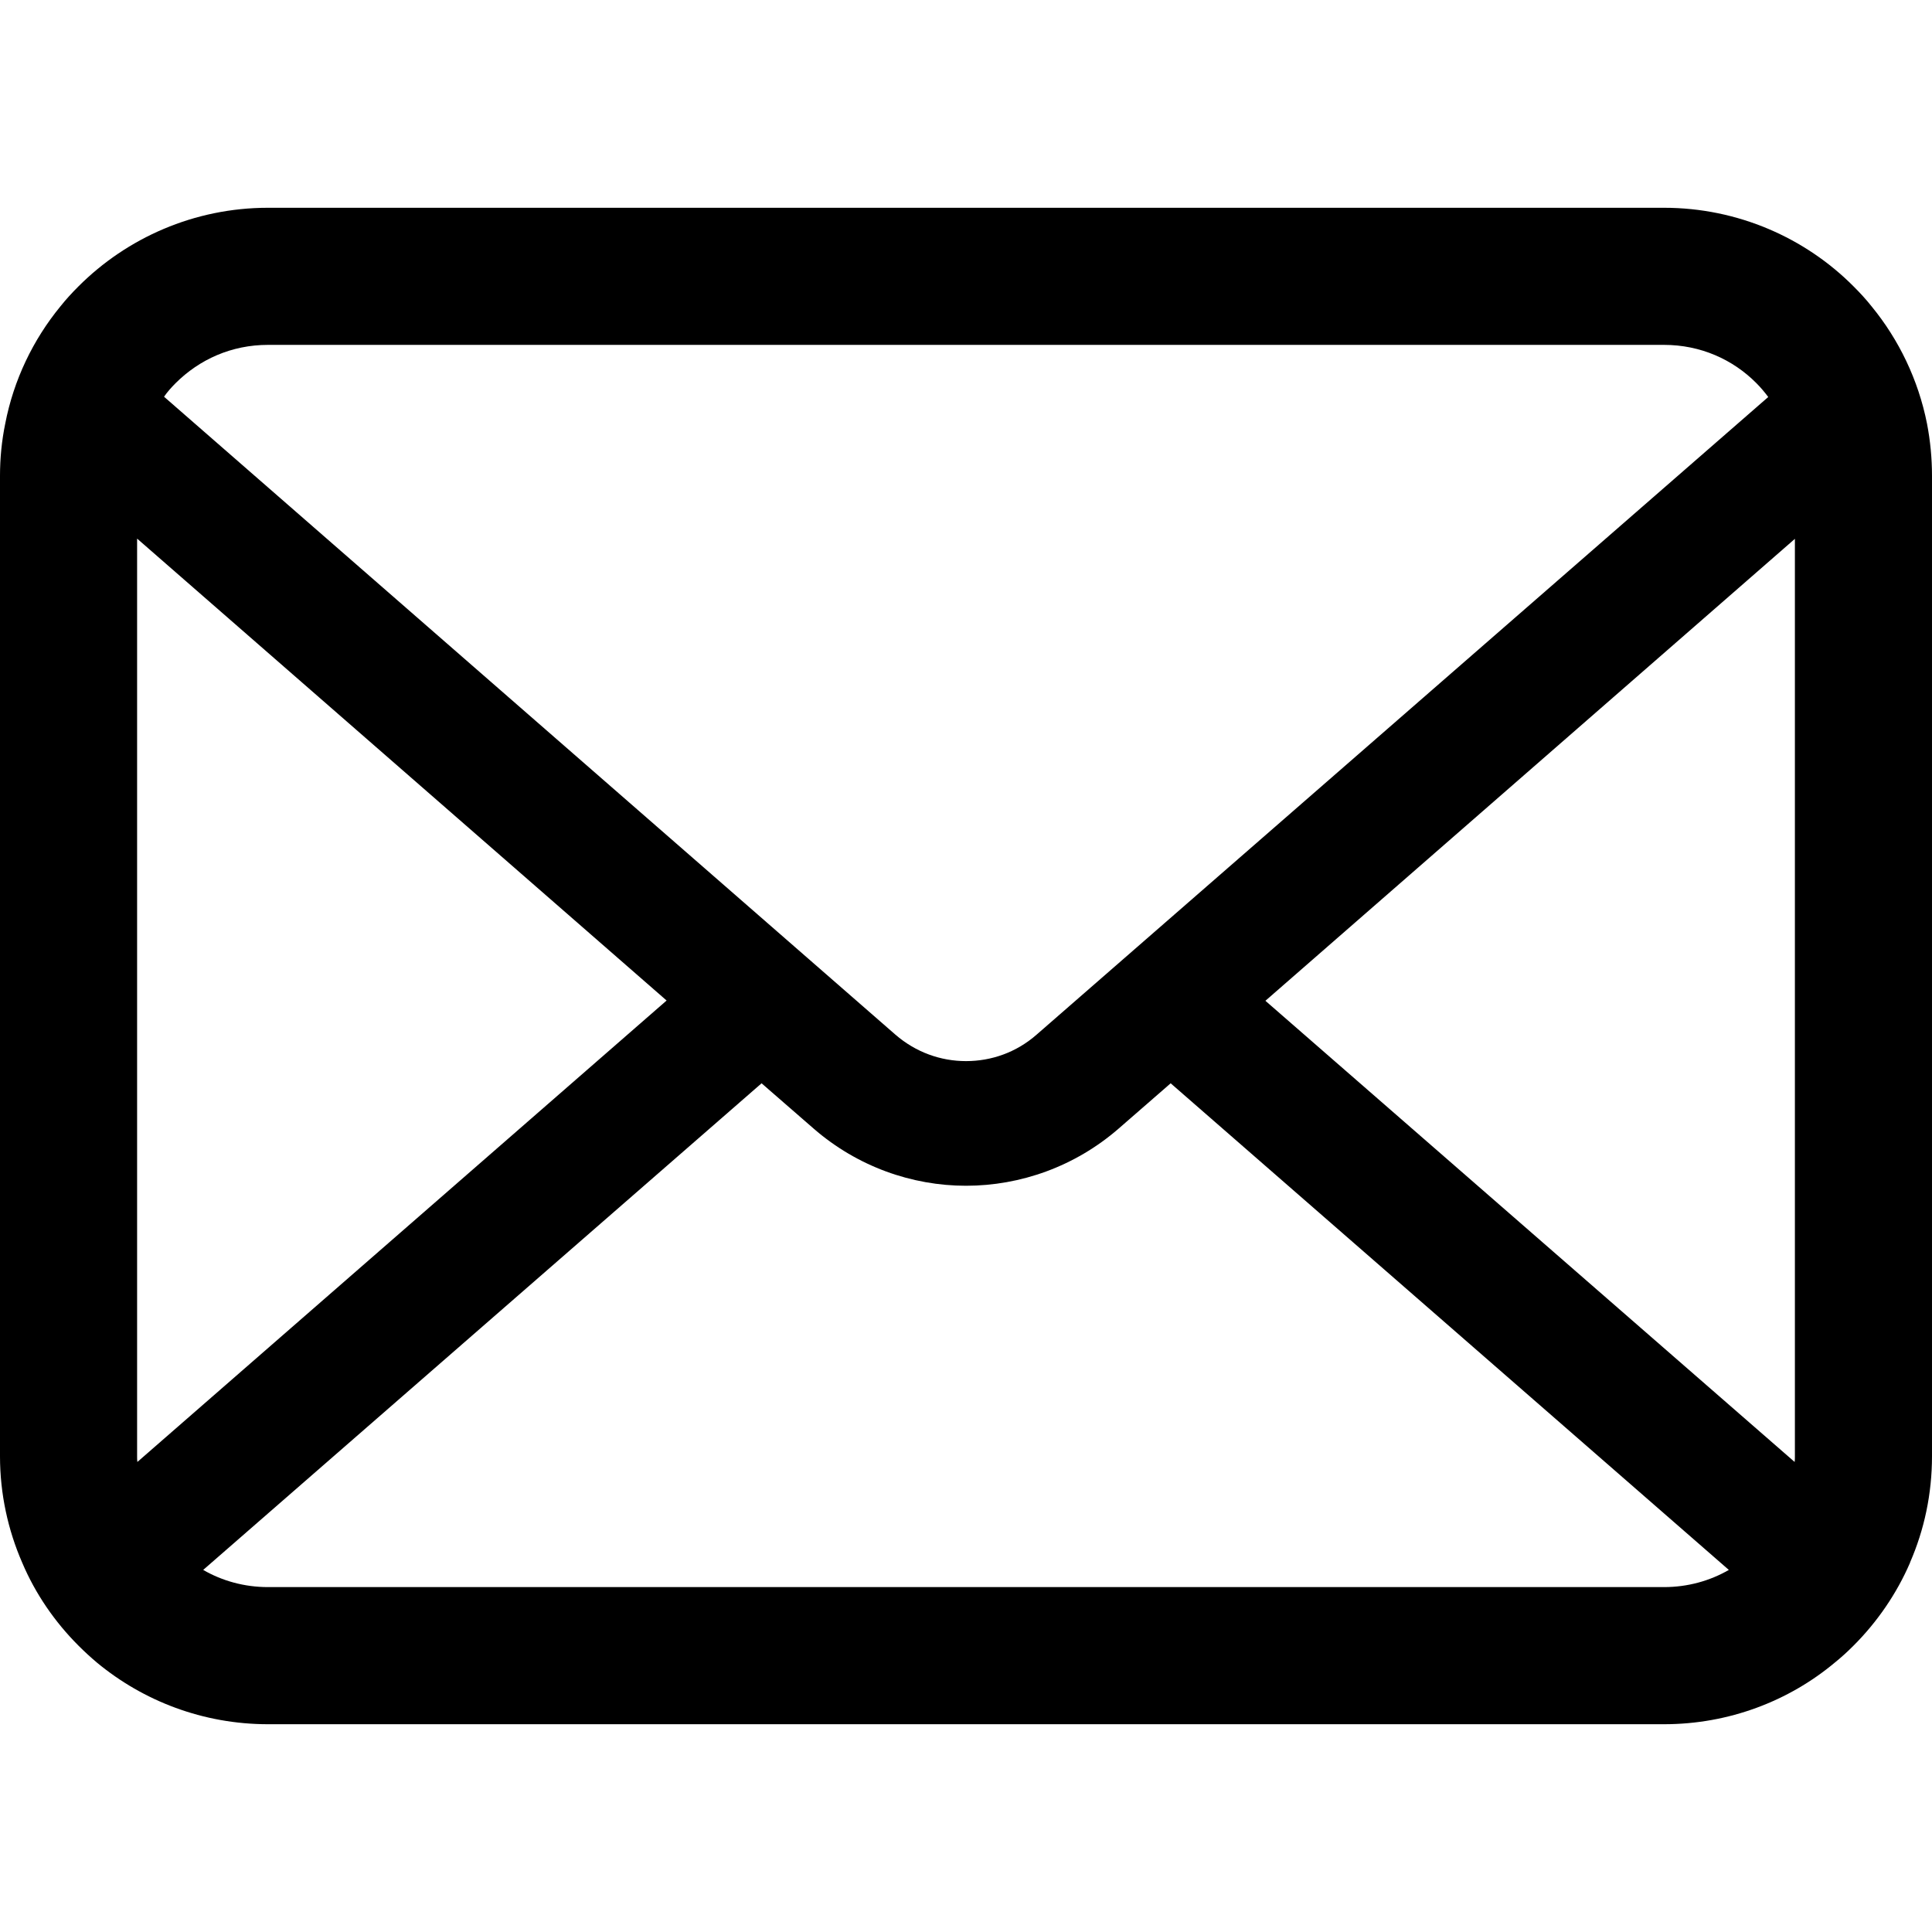
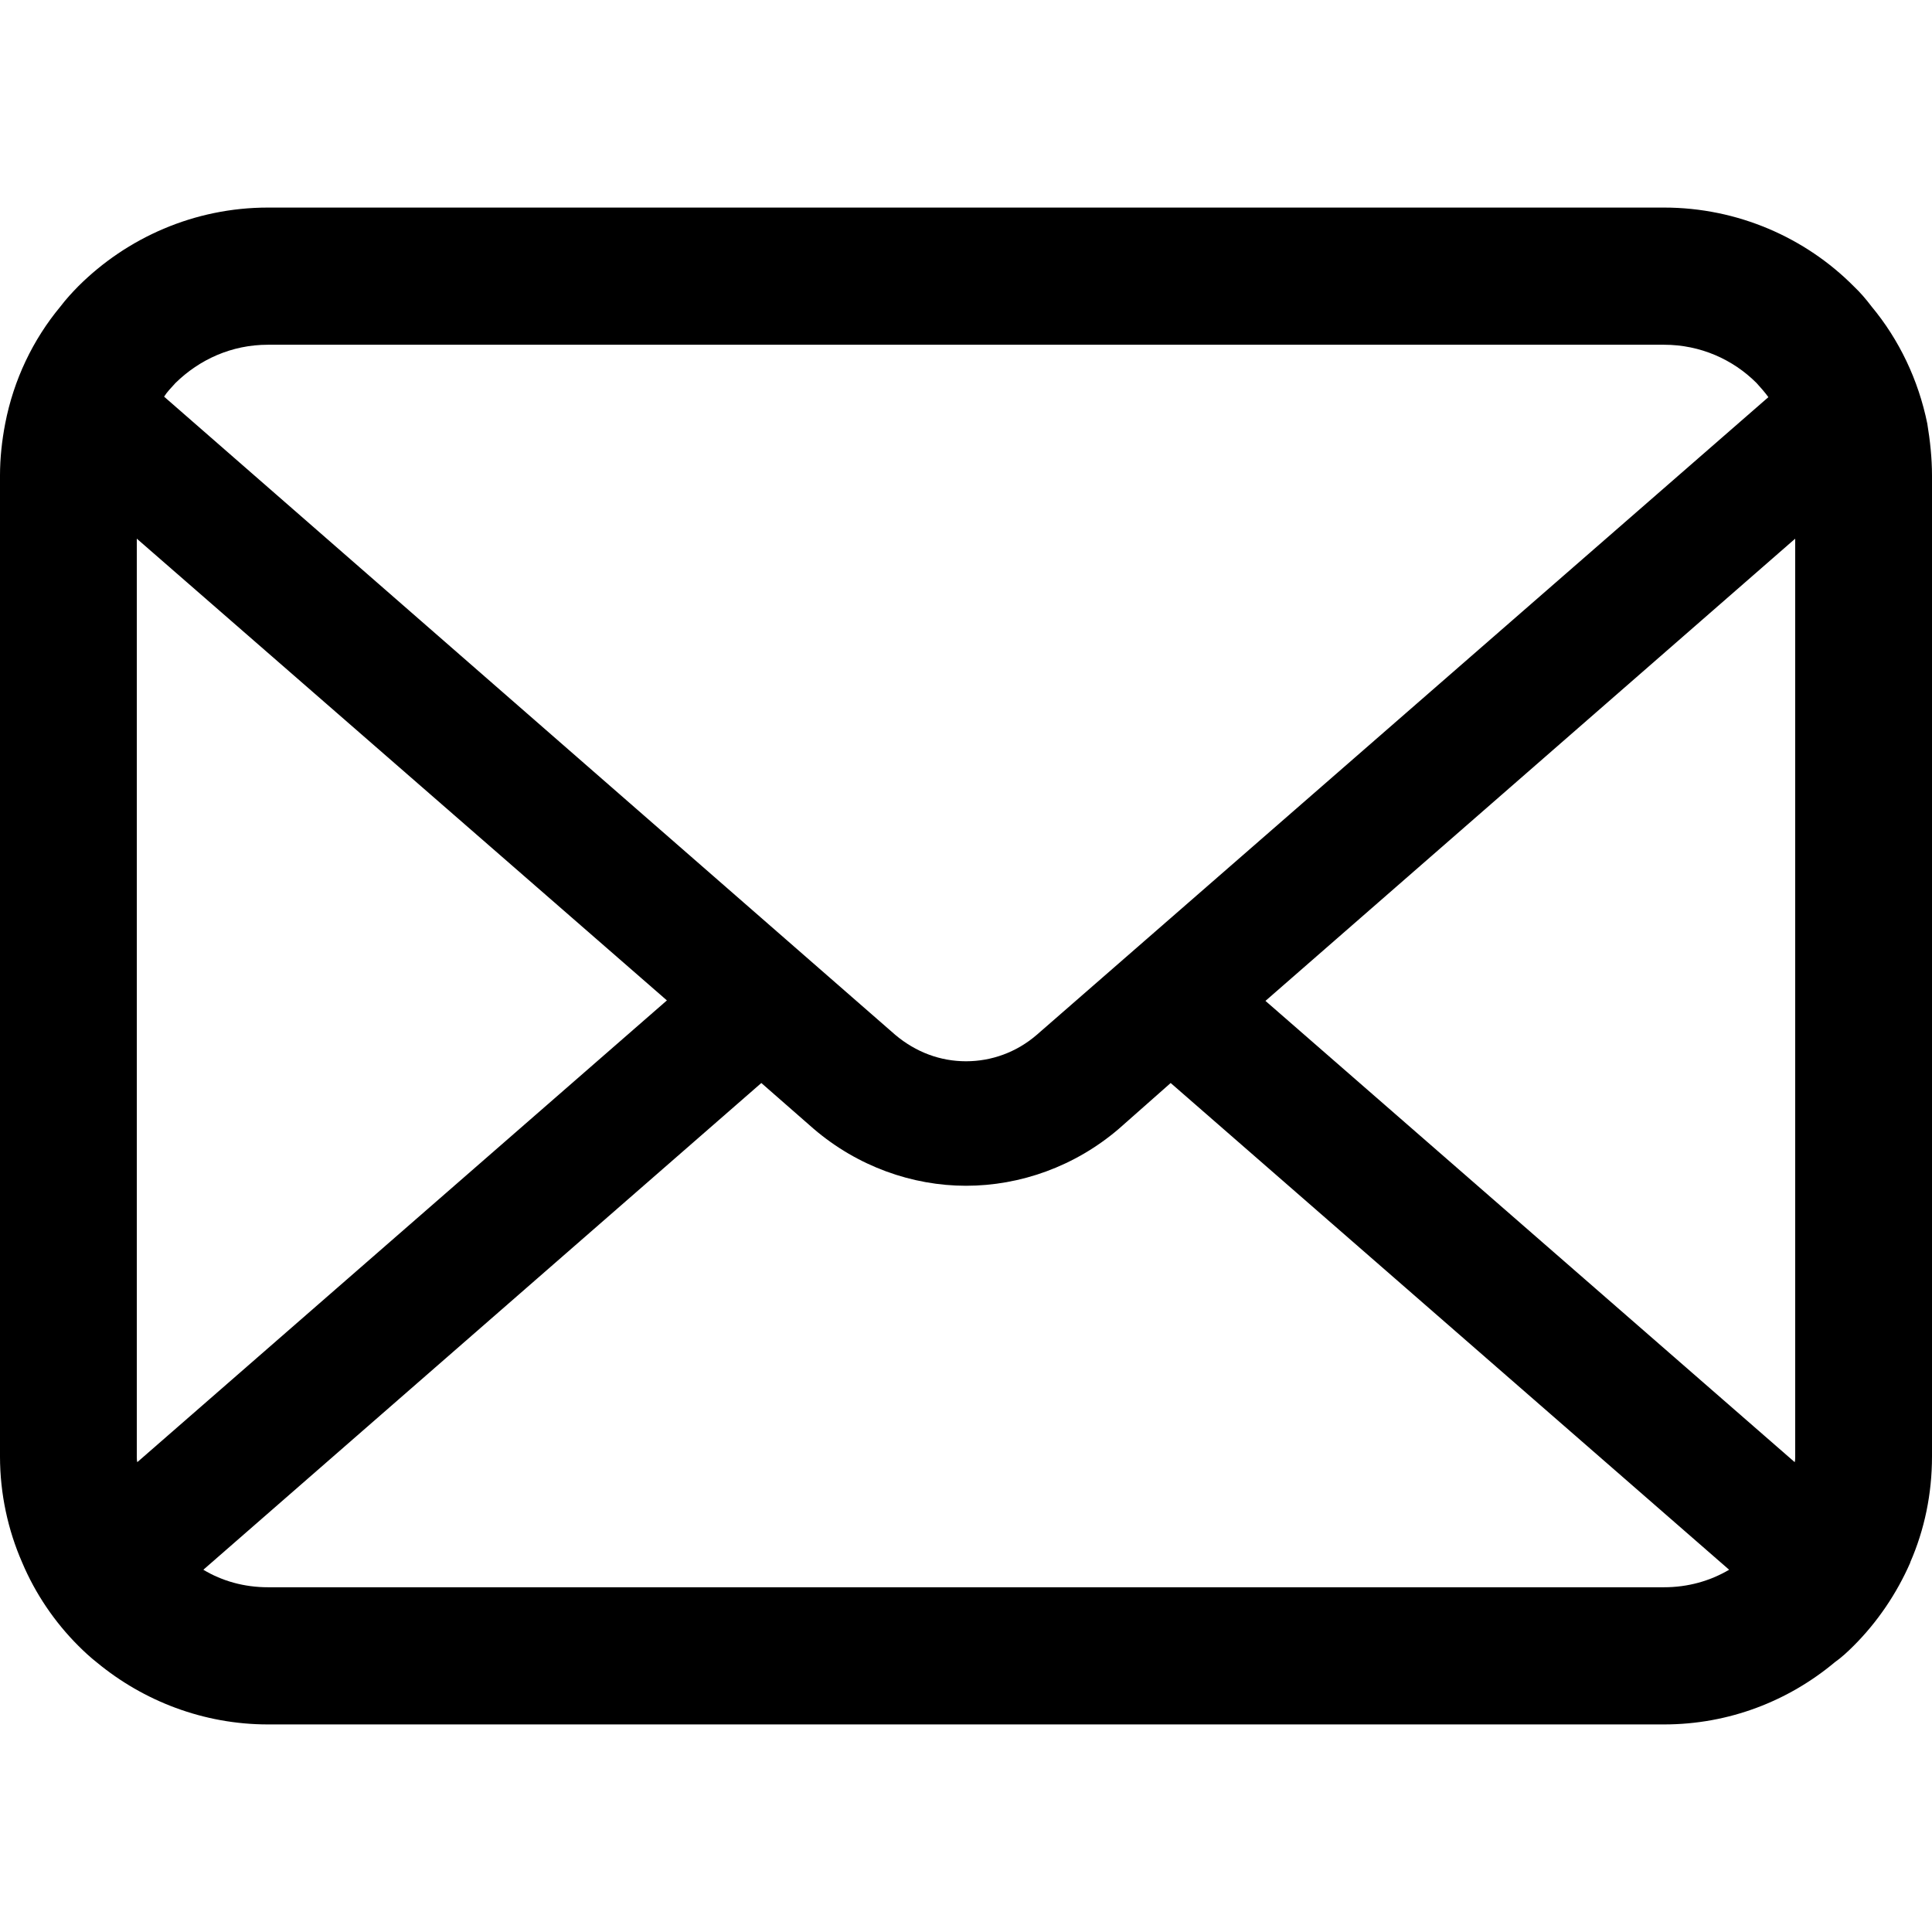
- <svg xmlns="http://www.w3.org/2000/svg" height="800px" width="800px" version="1.1" id="_x32_" viewBox="0 0 512 512" xml:space="preserve">
-   <style type="text/css">
- 	.st0{fill:#000000;}
- </style>
-   <g>
-     <path class="st0" d="M510.678,112.275c-2.308-11.626-7.463-22.265-14.662-31.054c-1.518-1.915-3.104-3.63-4.823-5.345   c-12.755-12.818-30.657-20.814-50.214-20.814H71.021c-19.557,0-37.395,7.996-50.21,20.814c-1.715,1.715-3.301,3.43-4.823,5.345   C8.785,90.009,3.63,100.649,1.386,112.275C0.464,116.762,0,121.399,0,126.087V385.92c0,9.968,2.114,19.55,5.884,28.203   c3.497,8.26,8.653,15.734,14.926,22.001c1.59,1.586,3.169,3.044,4.892,4.494c12.286,10.175,28.145,16.32,45.319,16.32h369.958   c17.18,0,33.108-6.145,45.323-16.384c1.718-1.386,3.305-2.844,4.891-4.43c6.27-6.267,11.425-13.741,14.994-22.001v-0.064   c3.769-8.653,5.812-18.171,5.812-28.138V126.087C512,121.399,511.543,116.762,510.678,112.275z M46.509,101.571   c6.345-6.338,14.866-10.175,24.512-10.175h369.958c9.646,0,18.242,3.837,24.512,10.175c1.122,1.129,2.179,2.387,3.112,3.637   L274.696,274.203c-5.348,4.687-11.954,7.002-18.696,7.002c-6.674,0-13.276-2.315-18.695-7.002L43.472,105.136   C44.33,103.886,45.387,102.7,46.509,101.571z M36.334,385.92V142.735L176.658,265.15L36.405,387.435   C36.334,386.971,36.334,386.449,36.334,385.92z M440.979,420.597H71.021c-6.281,0-12.158-1.651-17.174-4.552l147.978-128.959   l13.815,12.018c11.561,10.046,26.028,15.134,40.36,15.134c14.406,0,28.872-5.088,40.432-15.134l13.808-12.018l147.92,128.959   C453.137,418.946,447.26,420.597,440.979,420.597z M475.666,385.92c0,0.529,0,1.051-0.068,1.515L335.346,265.221L475.666,142.8   V385.92z" />
+ <svg xmlns="http://www.w3.org/2000/svg" width="16px" height="16px" viewBox="0 0 16 16" version="1.1">
+   <g id="surface1">
+     <path style=" stroke:none;fill-rule:nonzero;fill:rgb(0%,0%,0%);fill-opacity:1;" d="M 15.961 3.508 C 15.887 3.145 15.727 2.812 15.5 2.539 C 15.453 2.477 15.406 2.422 15.352 2.371 C 14.953 1.969 14.391 1.719 13.781 1.719 L 2.219 1.719 C 1.609 1.719 1.051 1.969 0.648 2.371 C 0.598 2.422 0.547 2.477 0.5 2.539 C 0.273 2.812 0.113 3.145 0.043 3.508 C 0.016 3.648 0 3.793 0 3.938 L 0 12.062 C 0 12.371 0.066 12.672 0.184 12.941 C 0.293 13.199 0.453 13.434 0.648 13.629 C 0.699 13.68 0.75 13.727 0.805 13.77 C 1.188 14.086 1.684 14.281 2.219 14.281 L 13.781 14.281 C 14.32 14.281 14.812 14.086 15.195 13.766 C 15.25 13.727 15.301 13.68 15.352 13.629 C 15.547 13.434 15.707 13.199 15.82 12.941 L 15.82 12.938 C 15.938 12.668 16 12.371 16 12.062 L 16 3.938 C 16 3.793 15.984 3.648 15.961 3.508 Z M 1.453 3.172 C 1.652 2.977 1.918 2.855 2.219 2.855 L 13.781 2.855 C 14.082 2.855 14.352 2.977 14.547 3.172 C 14.582 3.211 14.617 3.25 14.645 3.289 L 8.586 8.57 C 8.418 8.715 8.211 8.789 8 8.789 C 7.789 8.789 7.586 8.715 7.414 8.57 L 1.359 3.285 C 1.383 3.246 1.418 3.211 1.453 3.172 Z M 1.133 12.062 L 1.133 4.461 L 5.523 8.285 L 1.137 12.109 C 1.133 12.094 1.133 12.078 1.133 12.062 Z M 13.781 13.145 L 2.219 13.145 C 2.023 13.145 1.84 13.094 1.684 13 L 6.305 8.969 L 6.738 9.348 C 7.102 9.66 7.555 9.82 8 9.82 C 8.449 9.82 8.902 9.66 9.266 9.348 L 9.695 8.969 L 14.32 13 C 14.16 13.094 13.977 13.145 13.781 13.145 Z M 14.867 12.062 C 14.867 12.078 14.867 12.094 14.863 12.109 L 10.48 8.289 L 14.867 4.461 Z M 14.867 12.062 " />
  </g>
</svg>
